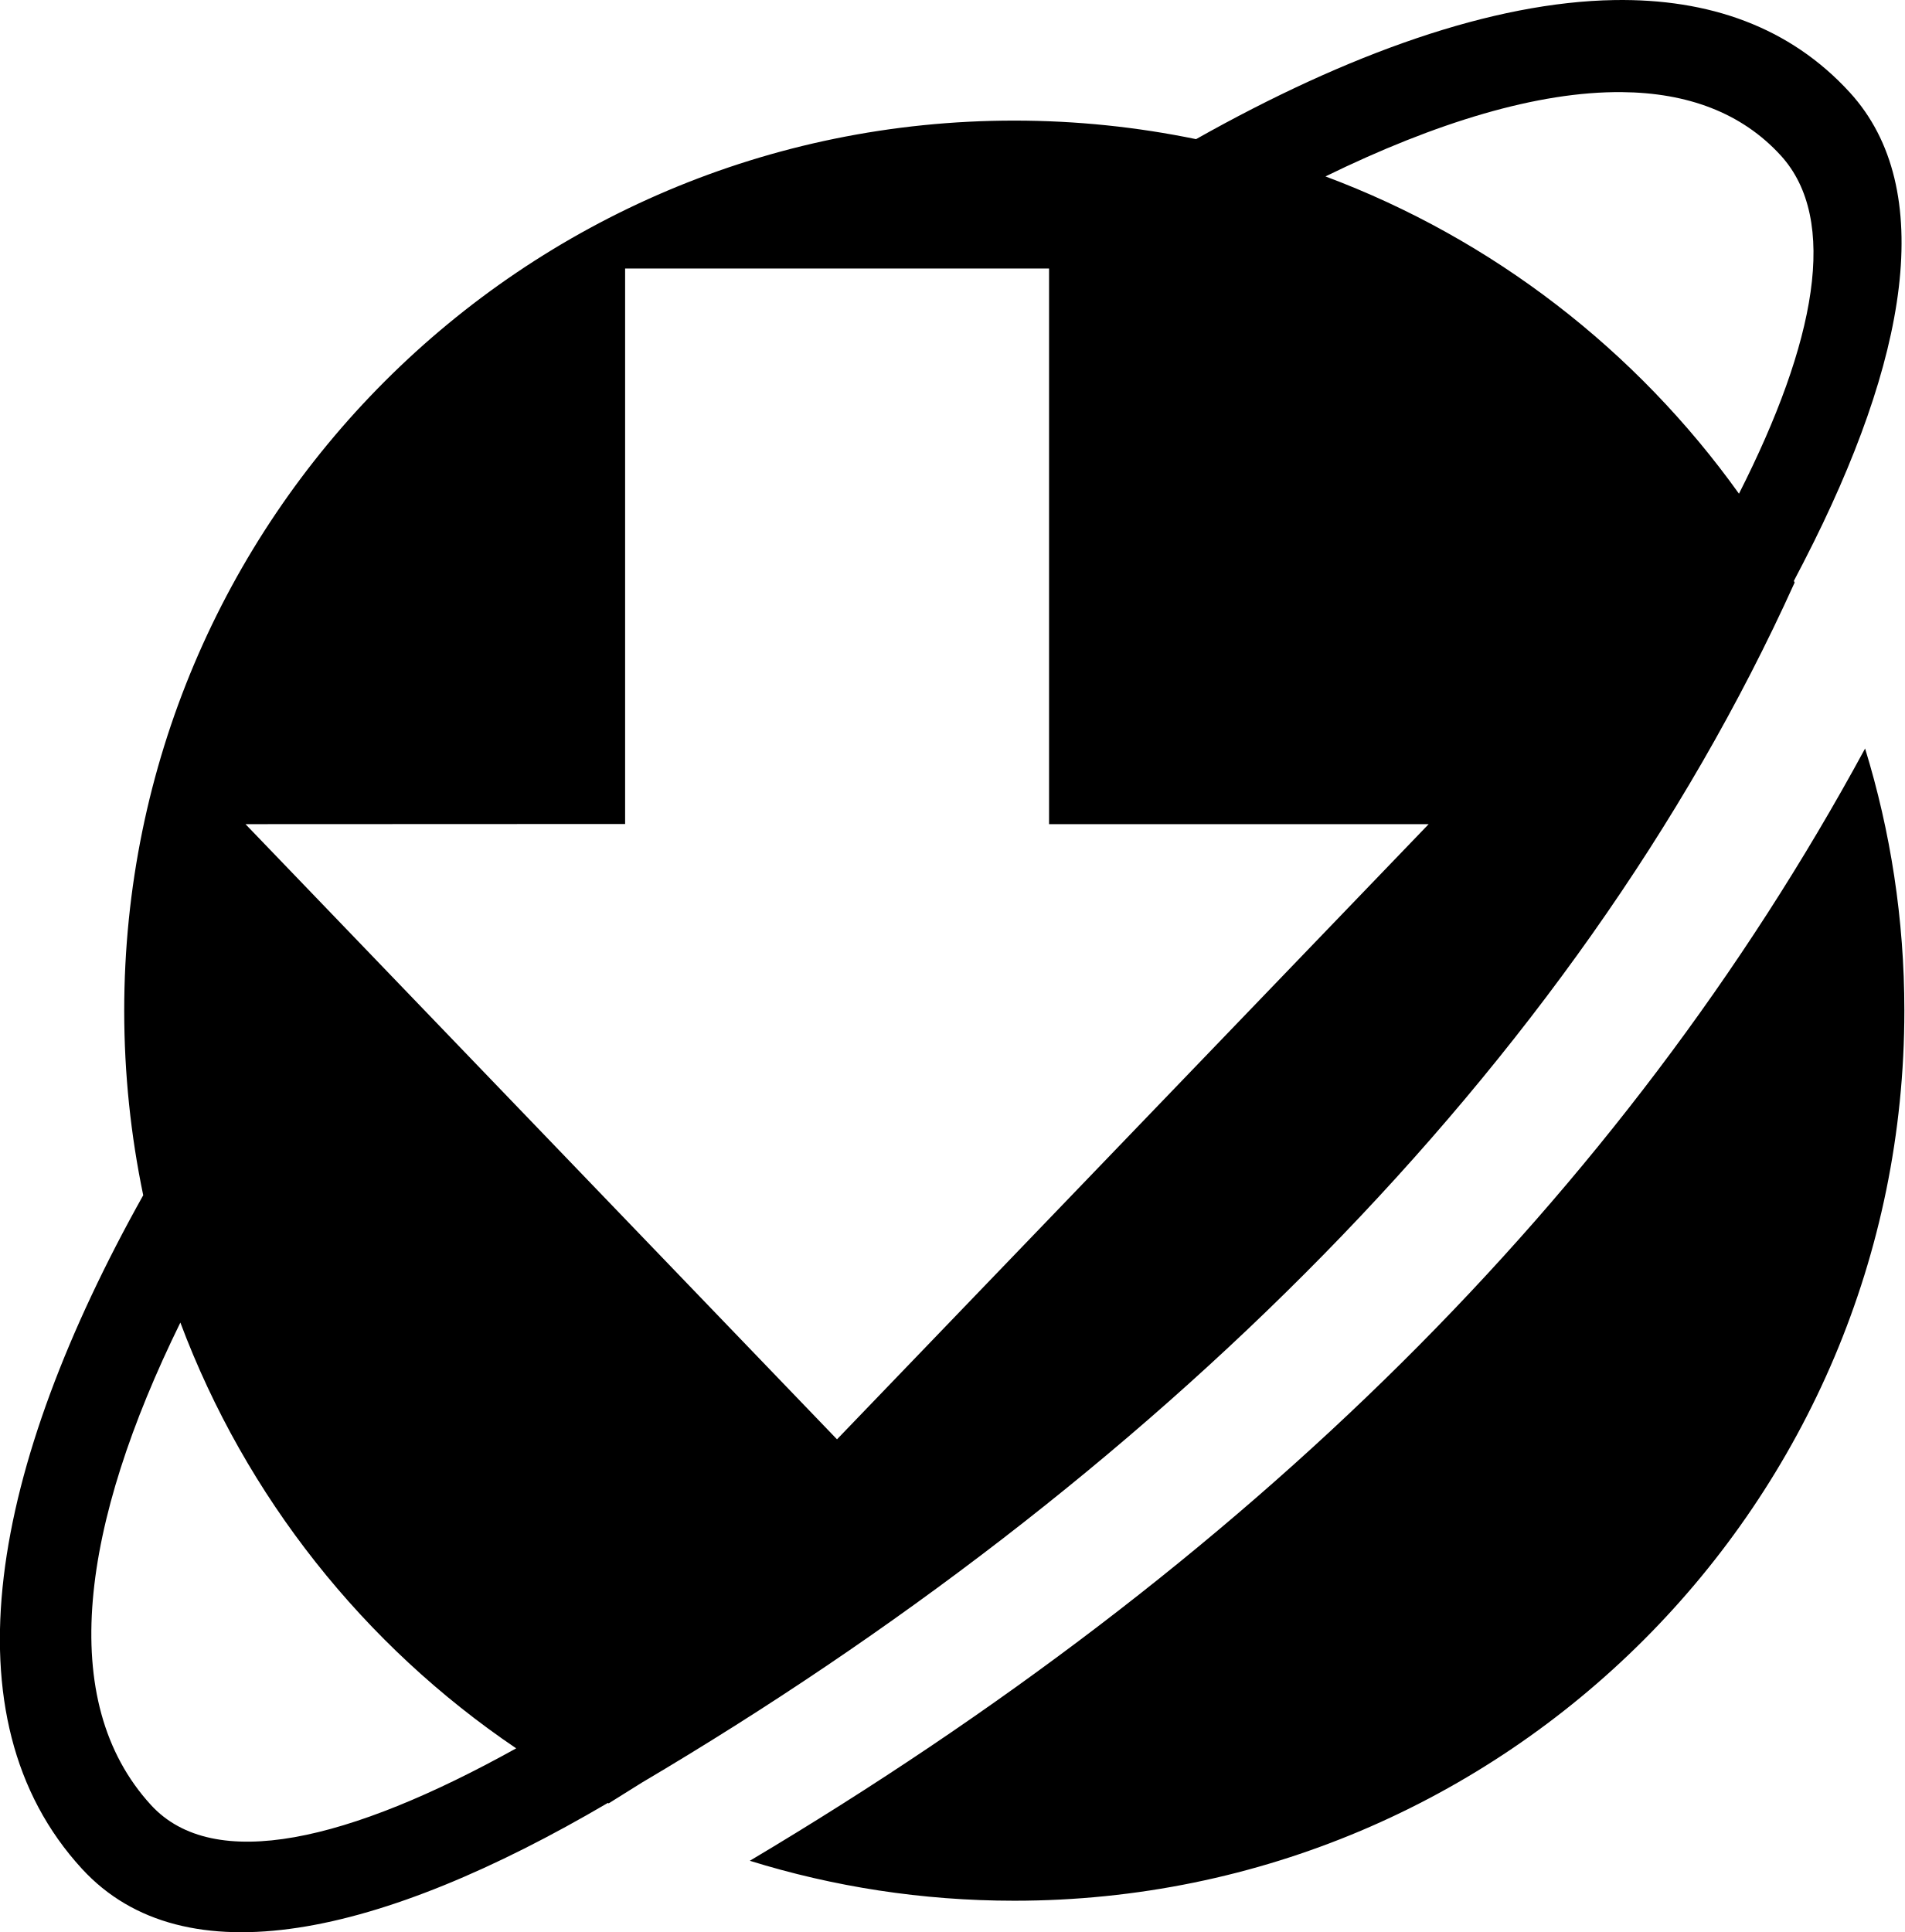
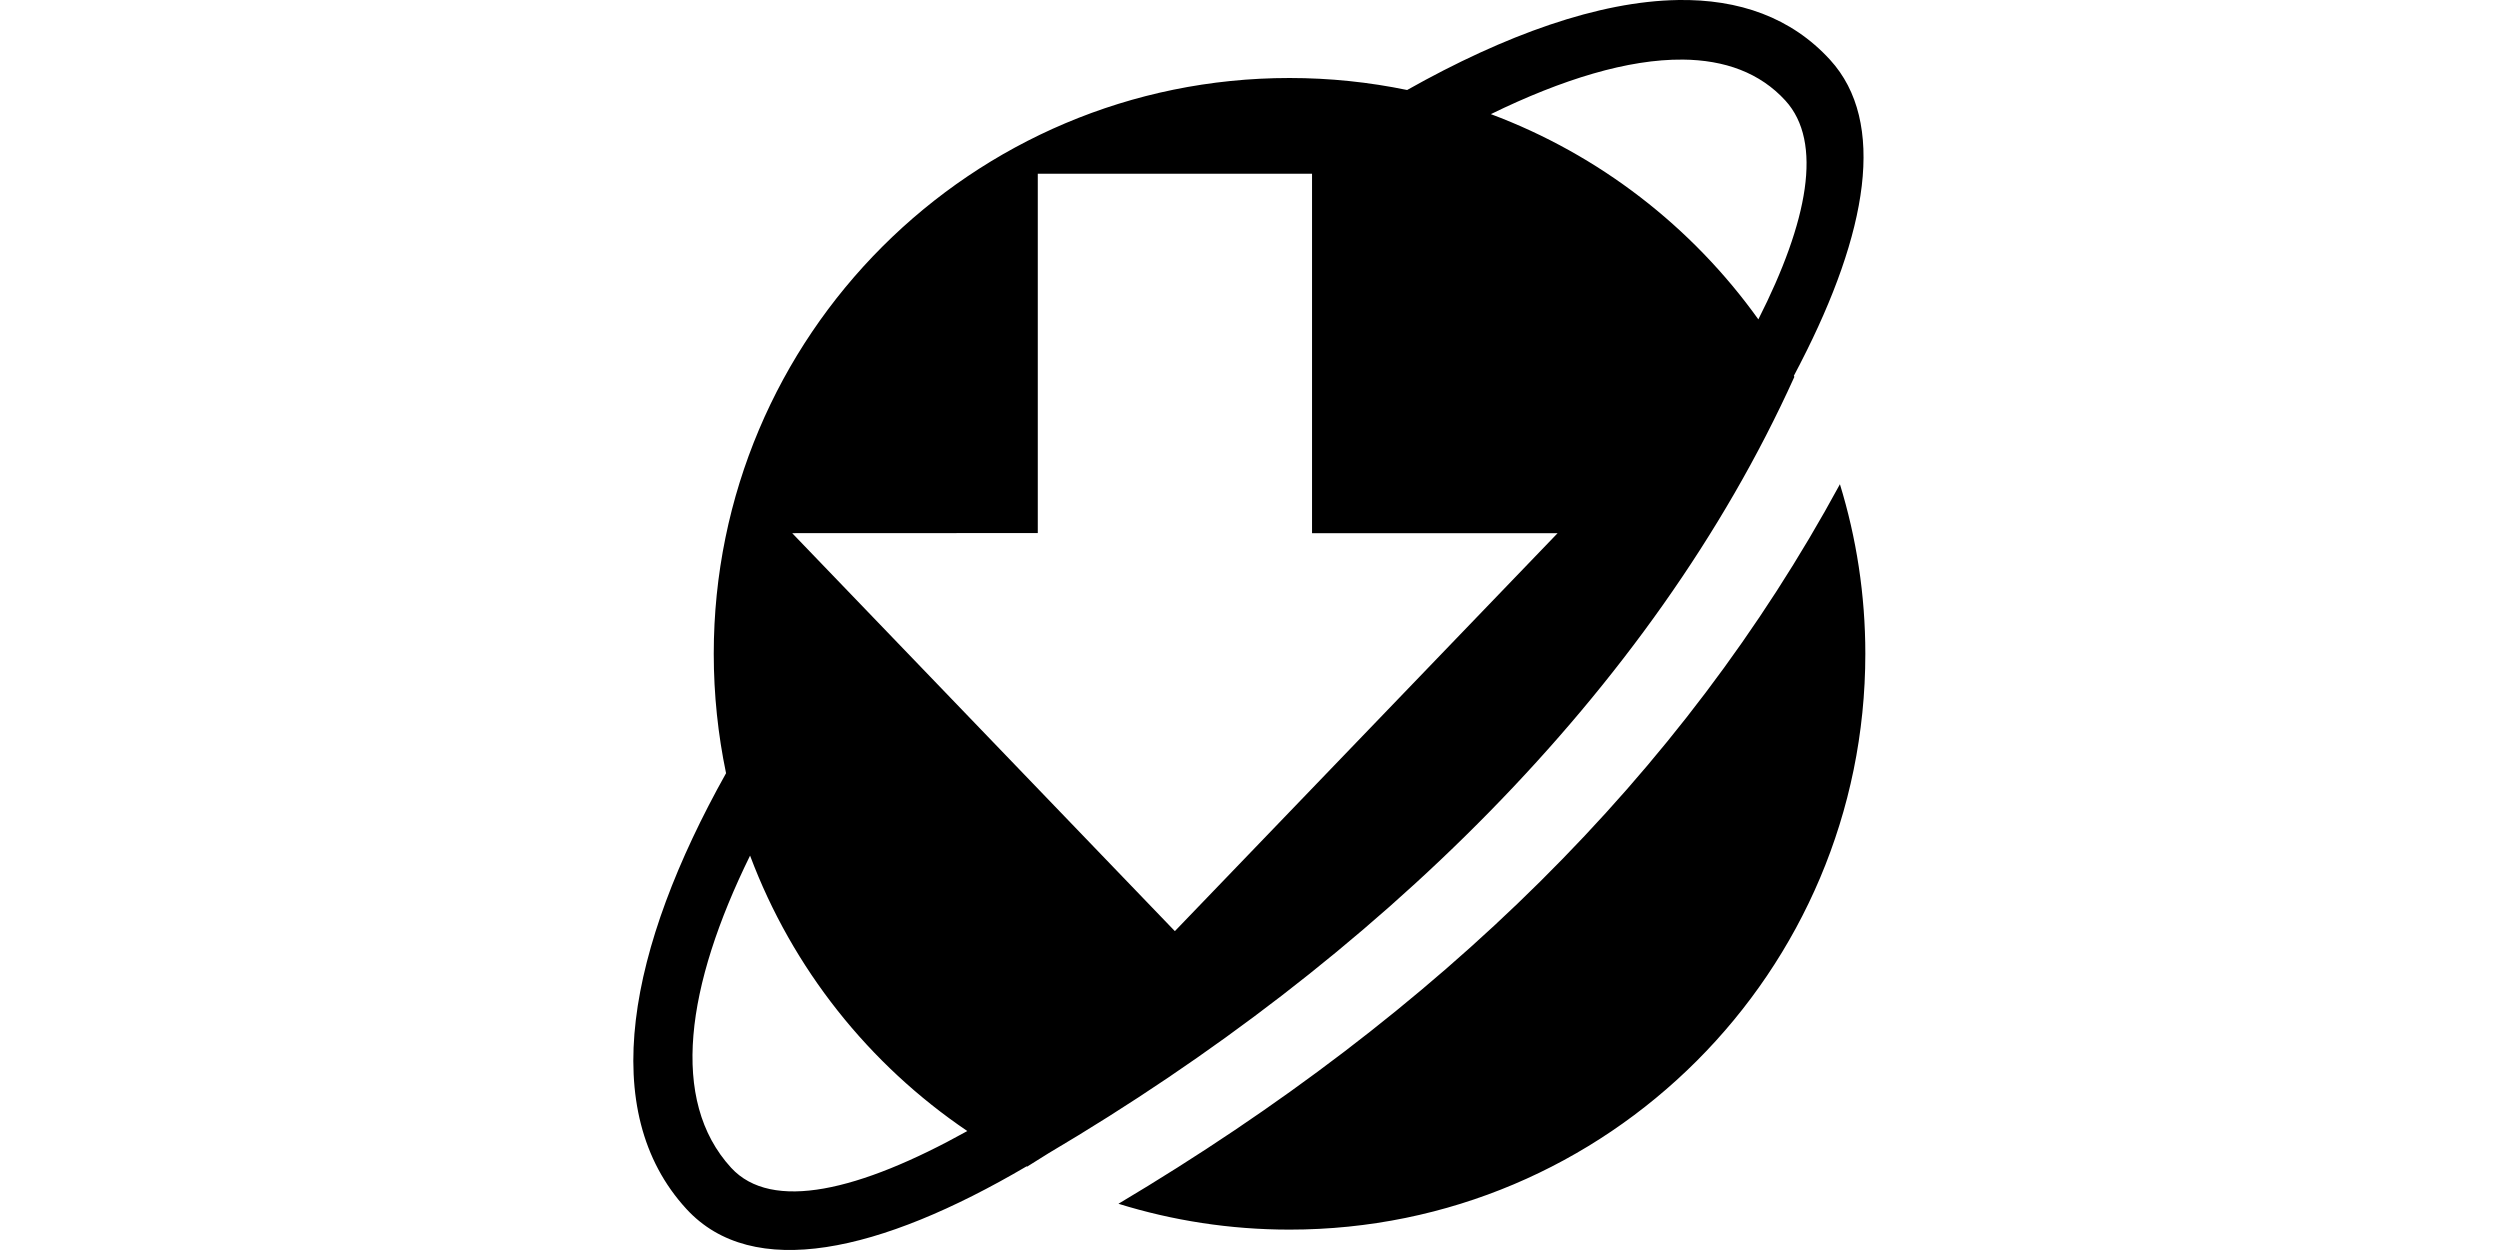
- <svg xmlns="http://www.w3.org/2000/svg" version="1.1" id="Layer_1" x="0px" y="0px" viewBox="0 0 121.12 122.88" style="enable-background:new 0 0 121.12 122.88" xml:space="preserve">
+ <svg xmlns="http://www.w3.org/2000/svg" version="1.1" id="Layer_1" x="0px" y="0px" viewBox="0 0 150 75" xml:space="preserve" width="150" height="75">
  <defs id="defs4389" />
-   <path d="M 102.674 0.004 C 94.932 0.131 85.74 3.405 76.07 8.85 C 72.34 8.08 68.47 7.67 64.51 7.67 C 33.24 7.67 7.9 33.009 7.9 64.279 C 7.9 68.299 8.319 72.22 9.109 76.02 C -0.521 93.23 -3.619 109.239 5.211 118.859 C 11.721 125.949 24.2 123.16 38.66 114.67 L 38.711 114.699 L 40.82 113.381 C 72.75 94.511 100.081 68.141 114.141 37.051 L 114.09 36.949 C 114.31 36.529 114.52 36.131 114.73 35.721 L 114.76 35.65 L 114.76 35.66 C 121.32 22.9 123.25 12.011 117.65 5.881 C 113.84 1.711 108.695 -0.095 102.674 0.004 z M 103.154 5.859 C 107.304 5.898 110.762 7.156 113.26 9.891 C 116.98 13.971 115.48 21.78 110.6 31.4 C 104.09 22.3 94.951 15.201 84.301 11.221 C 91.343 7.778 97.819 5.81 103.154 5.859 z M 39.758 17.08 L 66.721 17.08 L 66.721 52.418 L 90.865 52.418 L 53.234 91.545 L 52.9 91.197 L 15.613 52.418 L 39.758 52.408 L 39.758 17.08 z M 118.619 47.6 L 118.609 47.631 C 103.119 76.191 79.199 99.59 47.689 118.35 C 52.999 120 58.65 120.891 64.51 120.891 C 95.78 120.891 121.119 95.539 121.119 64.279 C 121.119 58.469 120.239 52.87 118.619 47.6 z M 11.471 84.119 C 15.631 95.219 23.16 104.659 32.83 111.199 C 22.2 117.109 13.599 119.151 9.609 114.811 C 3.529 108.181 5.181 96.929 11.471 84.119 z " id="path4382" />
-   <g id="layer7" />
-   <g id="layer8" />
+   <path d="m 100.664,0.002 c -4.725,0.077 -10.335,2.075 -16.236,5.398 -2.276,-0.47 -4.638,-0.72 -7.055,-0.72 -19.083,0 -34.548,15.464 -34.548,34.548 0,2.453 0.256,4.846 0.738,7.165 -5.877,10.503 -7.768,20.273 -2.379,26.144 3.973,4.327 11.589,2.625 20.413,-2.557 l 0.031,0.018 1.287,-0.805 C 82.402,57.678 99.081,41.585 107.662,22.611 l -0.031,-0.062 c 0.134,-0.256 0.263,-0.5 0.391,-0.75 l 0.018,-0.043 v 0.006 c 4.003,-7.787 5.182,-14.433 1.764,-18.174 -2.326,-2.544 -5.465,-3.647 -9.14,-3.587 z m 0.293,3.573 c 2.532,0.023 4.643,0.791 6.167,2.46 2.27,2.49 1.355,7.256 -1.623,13.127 C 101.528,13.609 95.951,9.277 89.451,6.848 93.749,4.747 97.701,3.546 100.957,3.576 Z M 62.267,10.424 h 16.455 v 21.566 h 14.735 L 70.492,55.868 70.288,55.656 47.532,31.99 l 14.735,-0.006 z m 48.127,18.625 -0.006,0.019 c -9.453,17.43 -24.051,31.709 -43.281,43.158 3.241,1.007 6.689,1.551 10.265,1.551 19.083,0 34.548,-15.471 34.548,-34.549 0,-3.546 -0.537,-6.963 -1.526,-10.179 z M 45.004,51.336 c 2.539,6.774 7.134,12.535 13.035,16.526 -6.487,3.607 -11.736,4.853 -14.171,2.204 -3.71,-4.046 -2.703,-10.913 1.136,-18.73 z" id="path4382" style="stroke-width:0.61" />
+   <g id="layer7" transform="translate(-54.09603,-23.94739)" />
+   <g id="layer8" transform="translate(-54.09603,-23.94739)" />
</svg>
